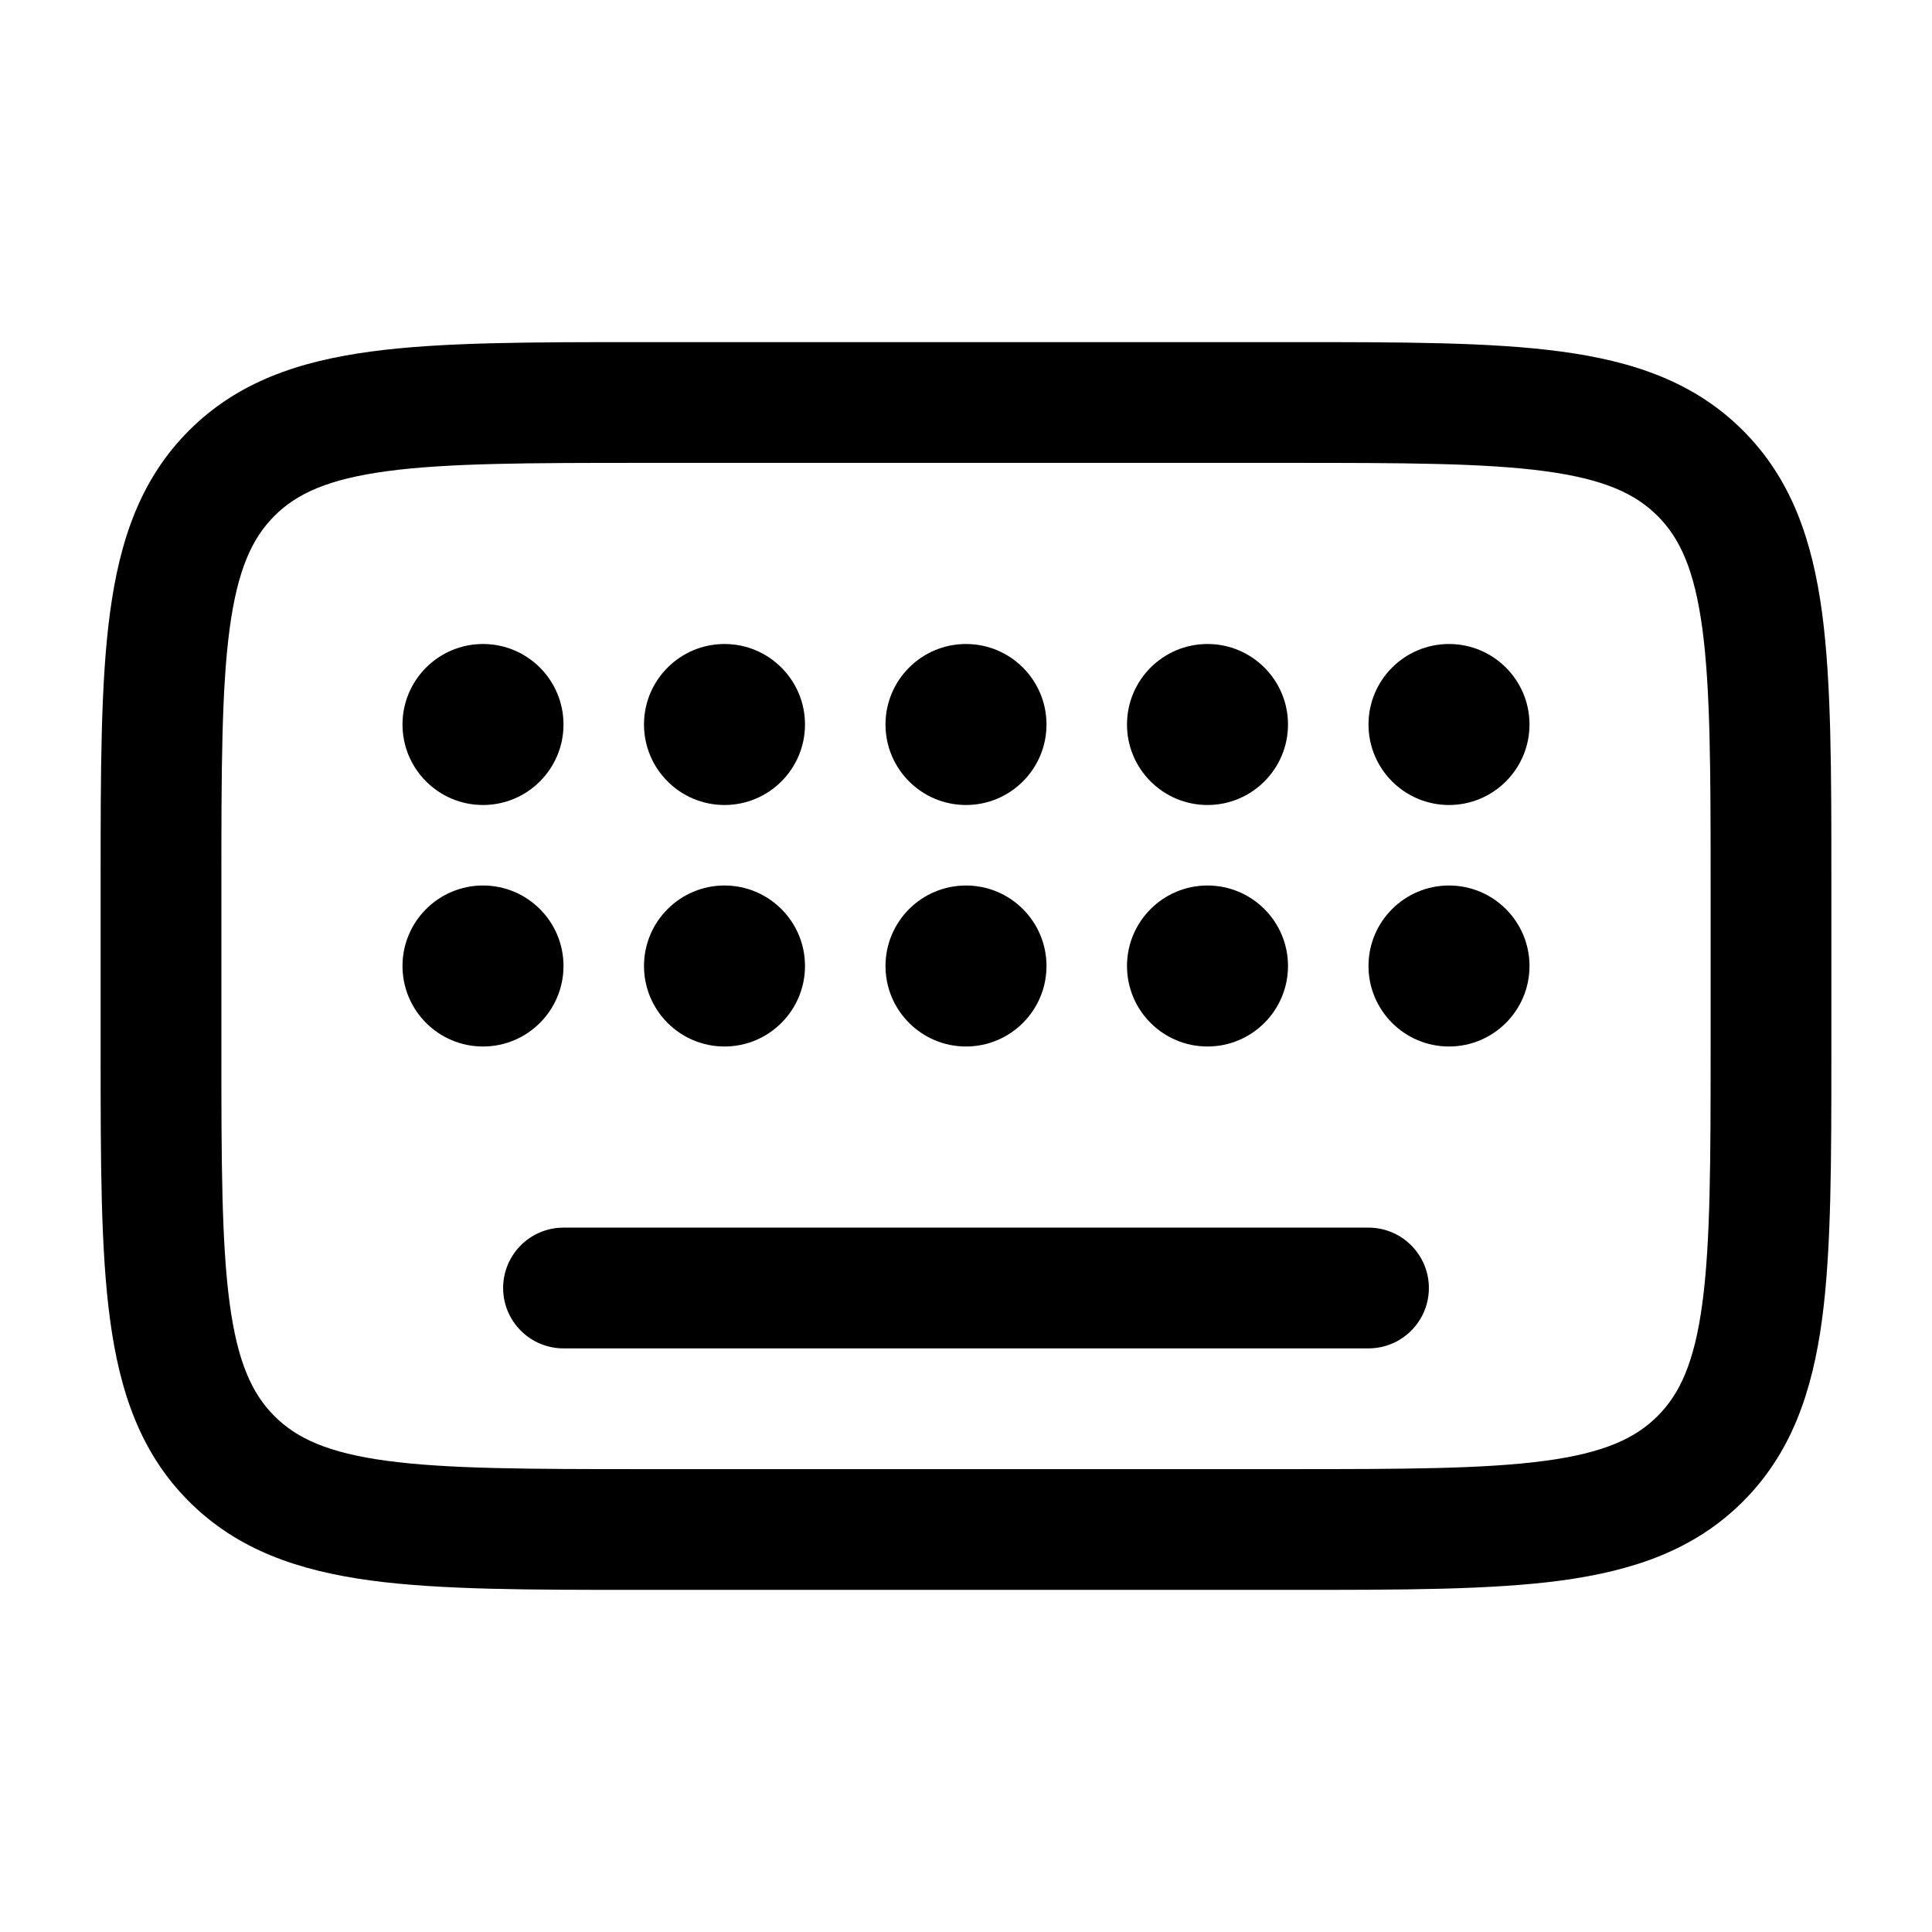
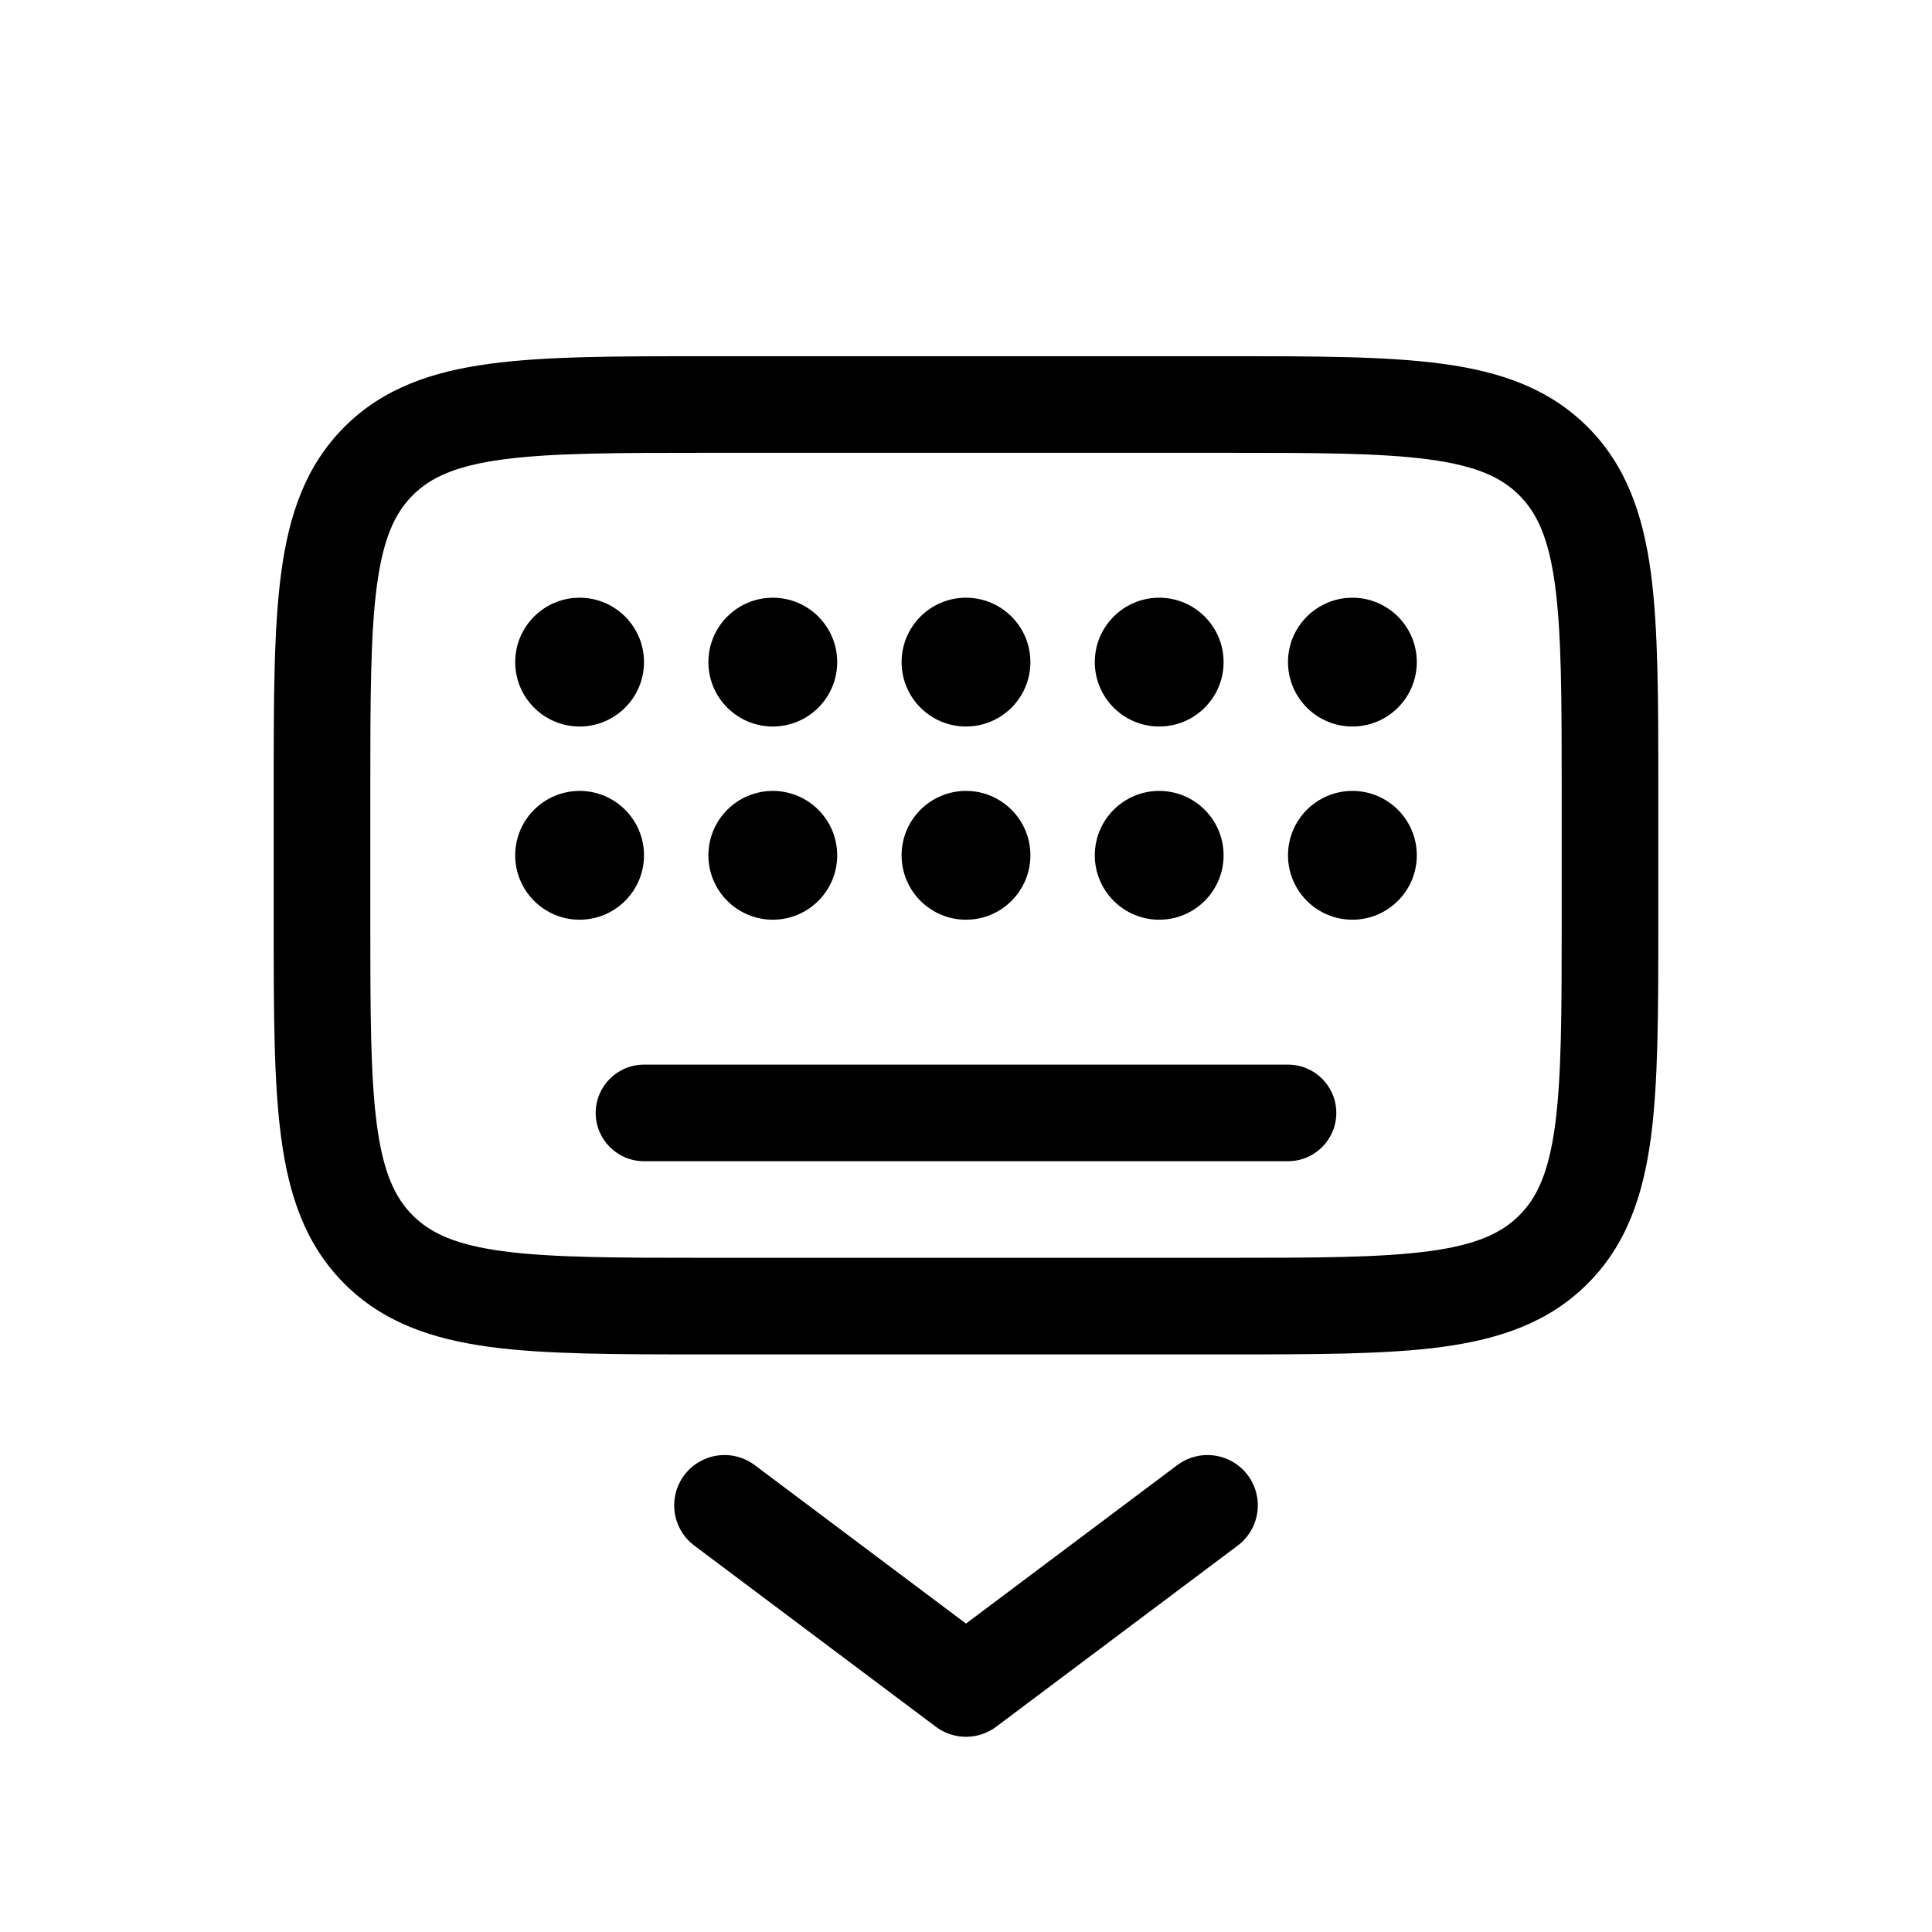
<svg xmlns="http://www.w3.org/2000/svg" viewBox="0 0 24 24" fill="none">
-   <path d="M7 9C7 9.552 6.552 10 6 10C5.448 10 5 9.552 5 9C5 8.448 5.448 8 6 8C6.552 8 7 8.448 7 9Z" fill="currentColor" />
-   <path d="M7 12C7 12.552 6.552 13 6 13C5.448 13 5 12.552 5 12C5 11.448 5.448 11 6 11C6.552 11 7 11.448 7 12Z" fill="currentColor" />
-   <path d="M10 12C10 12.552 9.552 13 9 13C8.448 13 8 12.552 8 12C8 11.448 8.448 11 9 11C9.552 11 10 11.448 10 12Z" fill="currentColor" />
-   <path d="M10 9C10 9.552 9.552 10 9 10C8.448 10 8 9.552 8 9C8 8.448 8.448 8 9 8C9.552 8 10 8.448 10 9Z" fill="currentColor" />
-   <path d="M13 9C13 9.552 12.552 10 12 10C11.448 10 11 9.552 11 9C11 8.448 11.448 8 12 8C12.552 8 13 8.448 13 9Z" fill="currentColor" />
-   <path d="M13 12C13 12.552 12.552 13 12 13C11.448 13 11 12.552 11 12C11 11.448 11.448 11 12 11C12.552 11 13 11.448 13 12Z" fill="currentColor" />
-   <path d="M16 9C16 9.552 15.552 10 15 10C14.448 10 14 9.552 14 9C14 8.448 14.448 8 15 8C15.552 8 16 8.448 16 9Z" fill="currentColor" />
-   <path d="M16 12C16 12.552 15.552 13 15 13C14.448 13 14 12.552 14 12C14 11.448 14.448 11 15 11C15.552 11 16 11.448 16 12Z" fill="currentColor" />
-   <path d="M19 9C19 9.552 18.552 10 18 10C17.448 10 17 9.552 17 9C17 8.448 17.448 8 18 8C18.552 8 19 8.448 19 9Z" fill="currentColor" />
-   <path d="M19 12C19 12.552 18.552 13 18 13C17.448 13 17 12.552 17 12C17 11.448 17.448 11 18 11C18.552 11 19 11.448 19 12Z" fill="currentColor" />
-   <path fill-rule="evenodd" clip-rule="evenodd" d="M7.945 4.25H16.055C17.422 4.25 18.525 4.25 19.392 4.367C20.292 4.488 21.05 4.746 21.652 5.348C22.254 5.95 22.512 6.708 22.634 7.608C22.75 8.475 22.75 9.578 22.75 10.945V13.055C22.75 14.422 22.75 15.525 22.634 16.392C22.512 17.292 22.254 18.05 21.652 18.652C21.05 19.254 20.292 19.512 19.392 19.634C18.525 19.75 17.422 19.75 16.055 19.75H7.945C6.578 19.75 5.475 19.75 4.608 19.634C3.708 19.512 2.95 19.254 2.348 18.652C1.746 18.05 1.488 17.292 1.367 16.392C1.25 15.525 1.25 14.422 1.25 13.055V10.945C1.25 9.578 1.25 8.475 1.367 7.608C1.488 6.708 1.746 5.95 2.348 5.348C2.95 4.746 3.708 4.488 4.608 4.367C5.475 4.25 6.578 4.25 7.945 4.25ZM4.808 5.853C4.074 5.952 3.686 6.132 3.409 6.409C3.132 6.686 2.952 7.074 2.853 7.808C2.752 8.563 2.75 9.565 2.75 11V13C2.75 14.435 2.752 15.437 2.853 16.192C2.952 16.926 3.132 17.314 3.409 17.591C3.686 17.868 4.074 18.048 4.808 18.147C5.563 18.248 6.565 18.25 8 18.25H16C17.435 18.25 18.436 18.248 19.192 18.147C19.926 18.048 20.314 17.868 20.591 17.591C20.868 17.314 21.048 16.926 21.147 16.192C21.248 15.437 21.25 14.435 21.25 13V11C21.25 9.565 21.248 8.563 21.147 7.808C21.048 7.074 20.868 6.686 20.591 6.409C20.314 6.132 19.926 5.952 19.192 5.853C18.436 5.752 17.435 5.75 16 5.75H8C6.565 5.75 5.563 5.752 4.808 5.853ZM6.25 16C6.25 15.586 6.586 15.25 7 15.25H17C17.414 15.25 17.75 15.586 17.75 16C17.75 16.414 17.414 16.75 17 16.75H7C6.586 16.75 6.25 16.414 6.25 16Z" fill="currentColor" />
+   <g transform="translate(2.4 1.025) scale(0.8)">
+     <path d="M7 9C7 9.552 6.552 10 6 10C5.448 10 5 9.552 5 9C5 8.448 5.448 8 6 8C6.552 8 7 8.448 7 9Z" fill="currentColor" />
+     <path d="M7 12C7 12.552 6.552 13 6 13C5.448 13 5 12.552 5 12C5 11.448 5.448 11 6 11C6.552 11 7 11.448 7 12Z" fill="currentColor" />
+     <path d="M10 12C10 12.552 9.552 13 9 13C8.448 13 8 12.552 8 12C8 11.448 8.448 11 9 11C9.552 11 10 11.448 10 12Z" fill="currentColor" />
+     <path d="M10 9C10 9.552 9.552 10 9 10C8.448 10 8 9.552 8 9C8 8.448 8.448 8 9 8C9.552 8 10 8.448 10 9Z" fill="currentColor" />
+     <path d="M13 9C13 9.552 12.552 10 12 10C11.448 10 11 9.552 11 9C11 8.448 11.448 8 12 8C12.552 8 13 8.448 13 9Z" fill="currentColor" />
+     <path d="M13 12C13 12.552 12.552 13 12 13C11.448 13 11 12.552 11 12C11 11.448 11.448 11 12 11C12.552 11 13 11.448 13 12Z" fill="currentColor" />
+     <path d="M16 9C16 9.552 15.552 10 15 10C14.448 10 14 9.552 14 9C14 8.448 14.448 8 15 8C15.552 8 16 8.448 16 9Z" fill="currentColor" />
+     <path d="M16 12C16 12.552 15.552 13 15 13C14.448 13 14 12.552 14 12C14 11.448 14.448 11 15 11C15.552 11 16 11.448 16 12Z" fill="currentColor" />
+     <path d="M19 9C19 9.552 18.552 10 18 10C17.448 10 17 9.552 17 9C17 8.448 17.448 8 18 8C18.552 8 19 8.448 19 9Z" fill="currentColor" />
+     <path d="M19 12C19 12.552 18.552 13 18 13C17.448 13 17 12.552 17 12C17 11.448 17.448 11 18 11C18.552 11 19 11.448 19 12Z" fill="currentColor" />
+     <path fill-rule="evenodd" clip-rule="evenodd" d="M7.945 4.25H16.055C17.422 4.25 18.525 4.25 19.392 4.367C20.292 4.488 21.05 4.746 21.652 5.348C22.254 5.95 22.512 6.708 22.634 7.608C22.75 8.475 22.75 9.578 22.75 10.945V13.055C22.75 14.422 22.75 15.525 22.634 16.392C22.512 17.292 22.254 18.05 21.652 18.652C21.05 19.254 20.292 19.512 19.392 19.634C18.525 19.75 17.422 19.75 16.055 19.75H7.945C6.578 19.75 5.475 19.75 4.608 19.634C3.708 19.512 2.95 19.254 2.348 18.652C1.746 18.05 1.488 17.292 1.367 16.392C1.25 15.525 1.25 14.422 1.25 13.055V10.945C1.25 9.578 1.25 8.475 1.367 7.608C1.488 6.708 1.746 5.95 2.348 5.348C2.95 4.746 3.708 4.488 4.608 4.367C5.475 4.25 6.578 4.25 7.945 4.25ZM4.808 5.853C4.074 5.952 3.686 6.132 3.409 6.409C3.132 6.686 2.952 7.074 2.853 7.808C2.752 8.563 2.75 9.565 2.75 11V13C2.75 14.435 2.752 15.437 2.853 16.192C2.952 16.926 3.132 17.314 3.409 17.591C3.686 17.868 4.074 18.048 4.808 18.147C5.563 18.248 6.565 18.25 8 18.25H16C17.435 18.25 18.436 18.248 19.192 18.147C19.926 18.048 20.314 17.868 20.591 17.591C20.868 17.314 21.048 16.926 21.147 16.192C21.248 15.437 21.25 14.435 21.25 13V11C21.25 9.565 21.248 8.563 21.147 7.808C21.048 7.074 20.868 6.686 20.591 6.409C20.314 6.132 19.926 5.952 19.192 5.853C18.436 5.752 17.435 5.75 16 5.75H8C6.565 5.75 5.563 5.752 4.808 5.853ZM6.25 16C6.25 15.586 6.586 15.25 7 15.25H17C17.414 15.25 17.75 15.586 17.75 16C17.75 16.414 17.414 16.75 17 16.75H7C6.586 16.75 6.25 16.414 6.25 16Z" fill="currentColor" />
+   </g>
+   <polyline points="9 18.7 12 20.95 15 18.7" fill="none" stroke="currentColor" stroke-linecap="round" stroke-linejoin="round" stroke-width="1.25" />
</svg>
